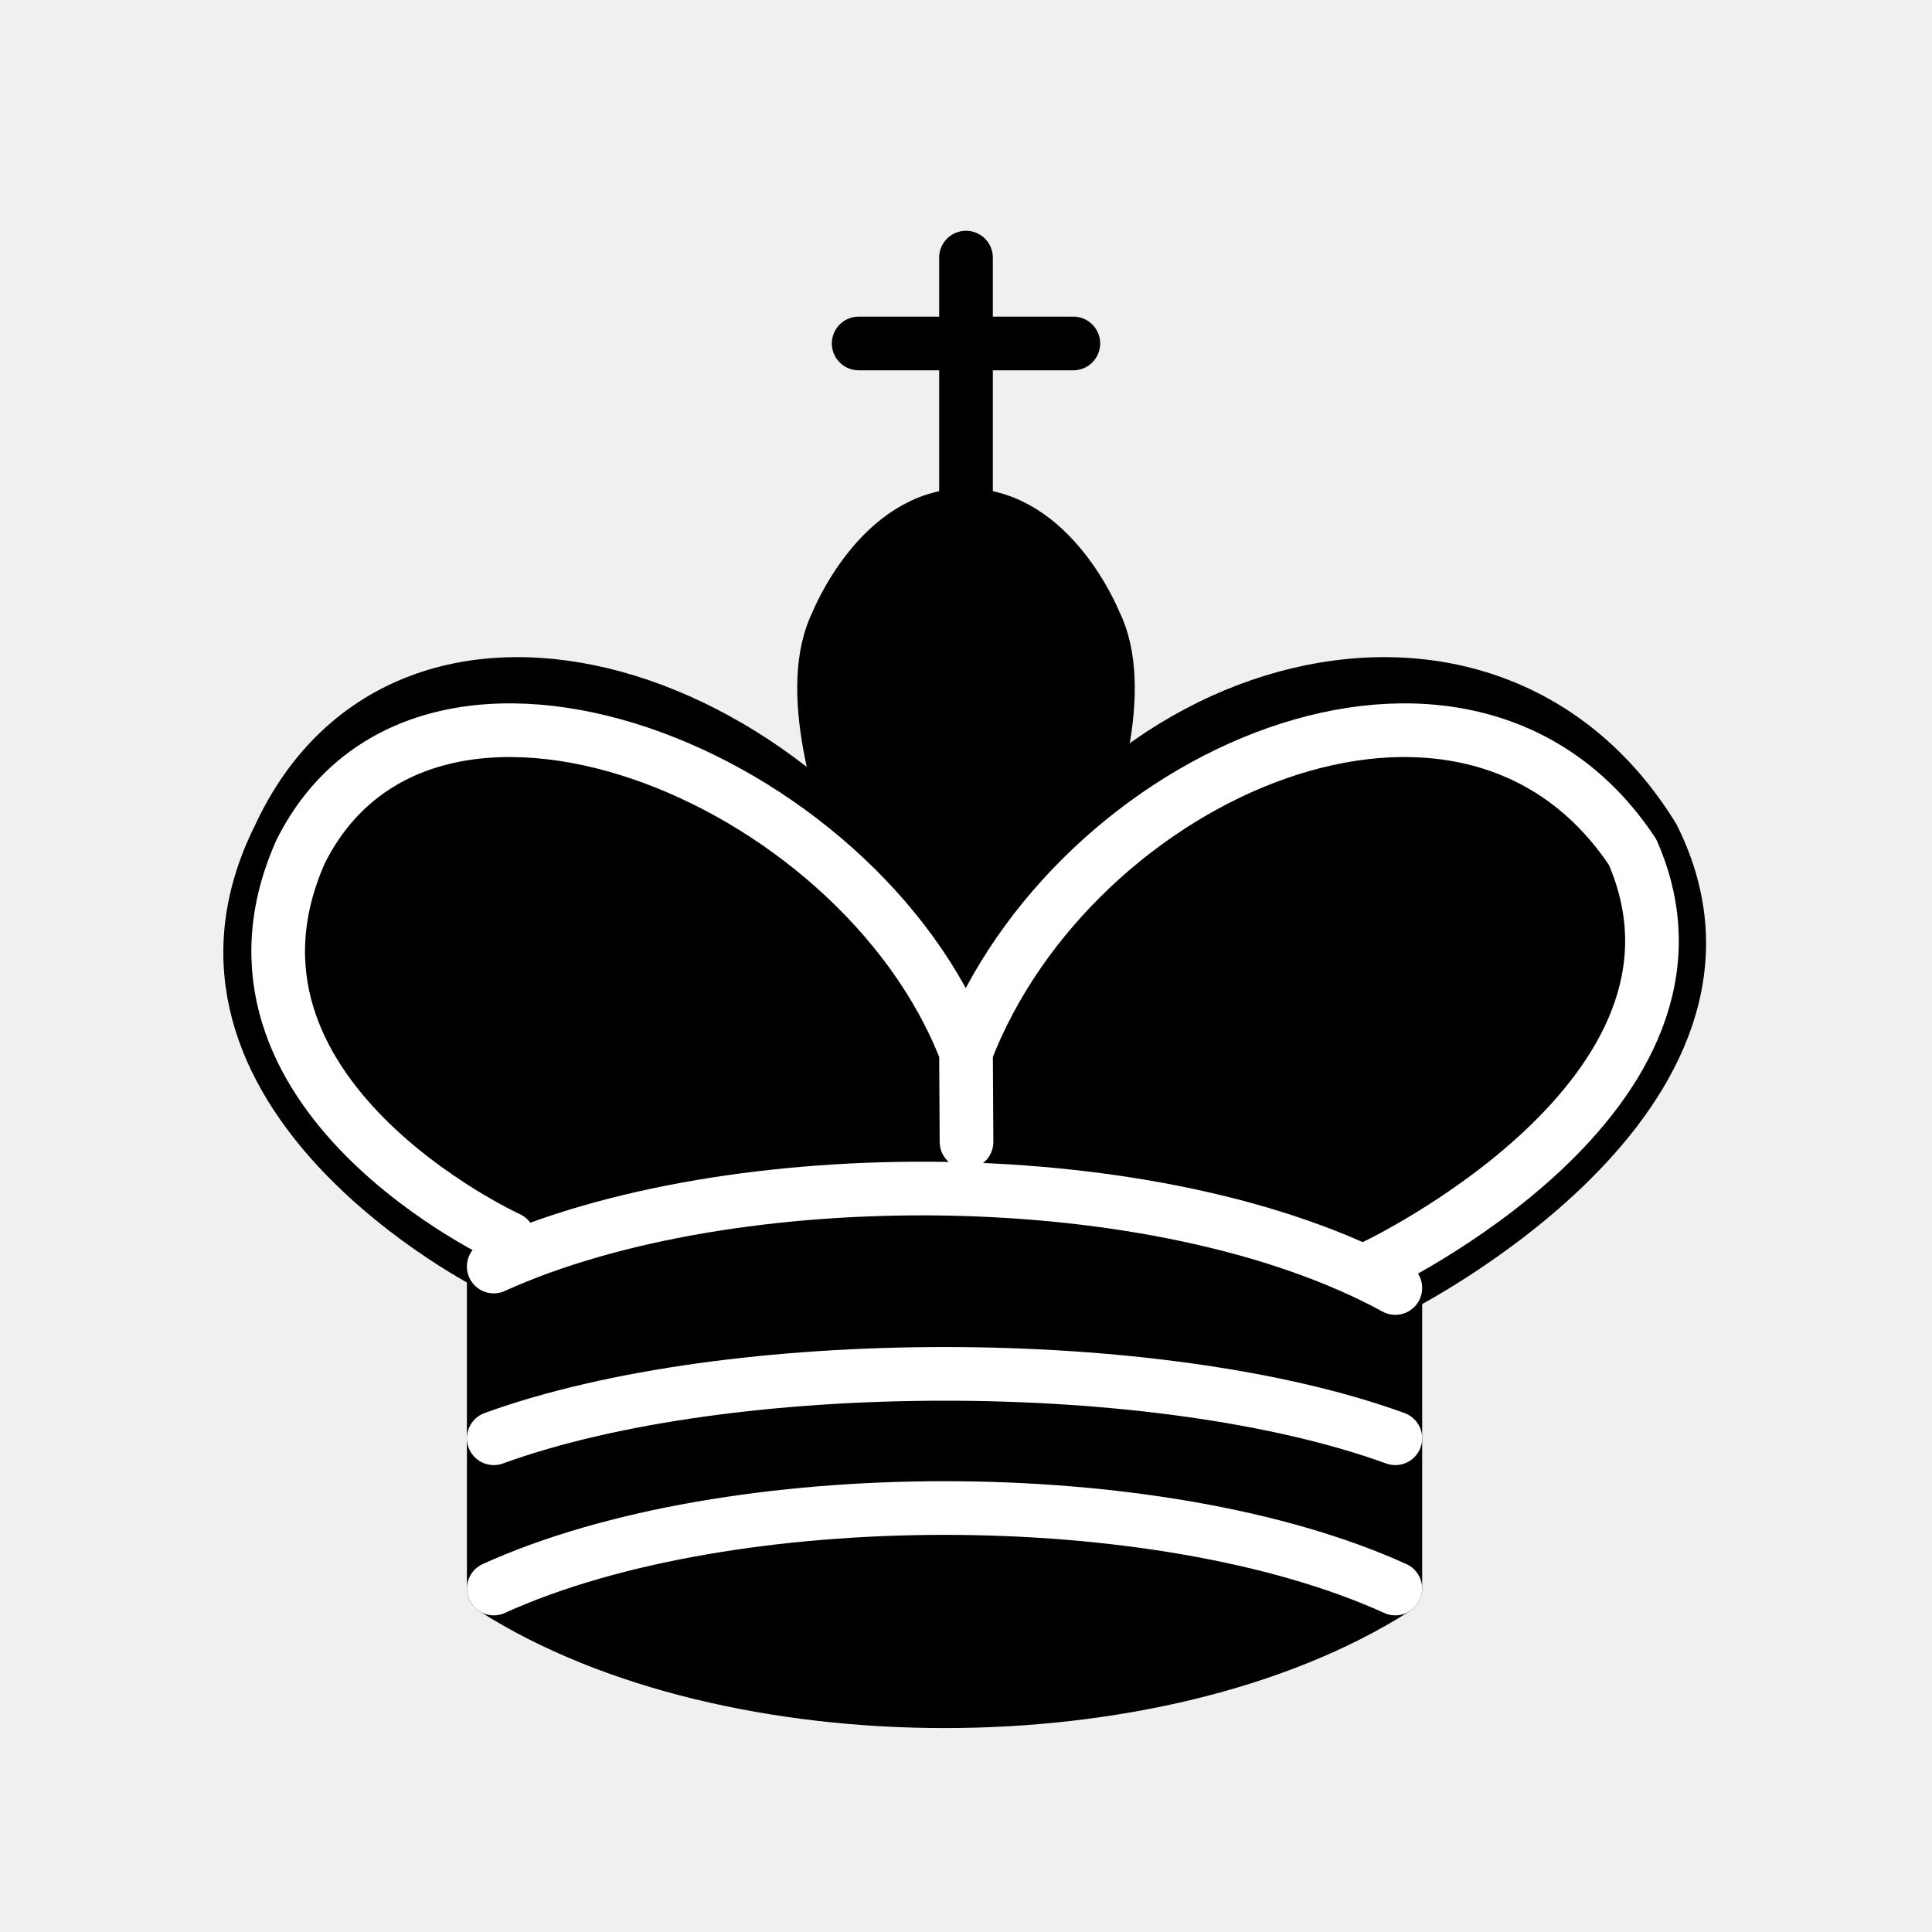
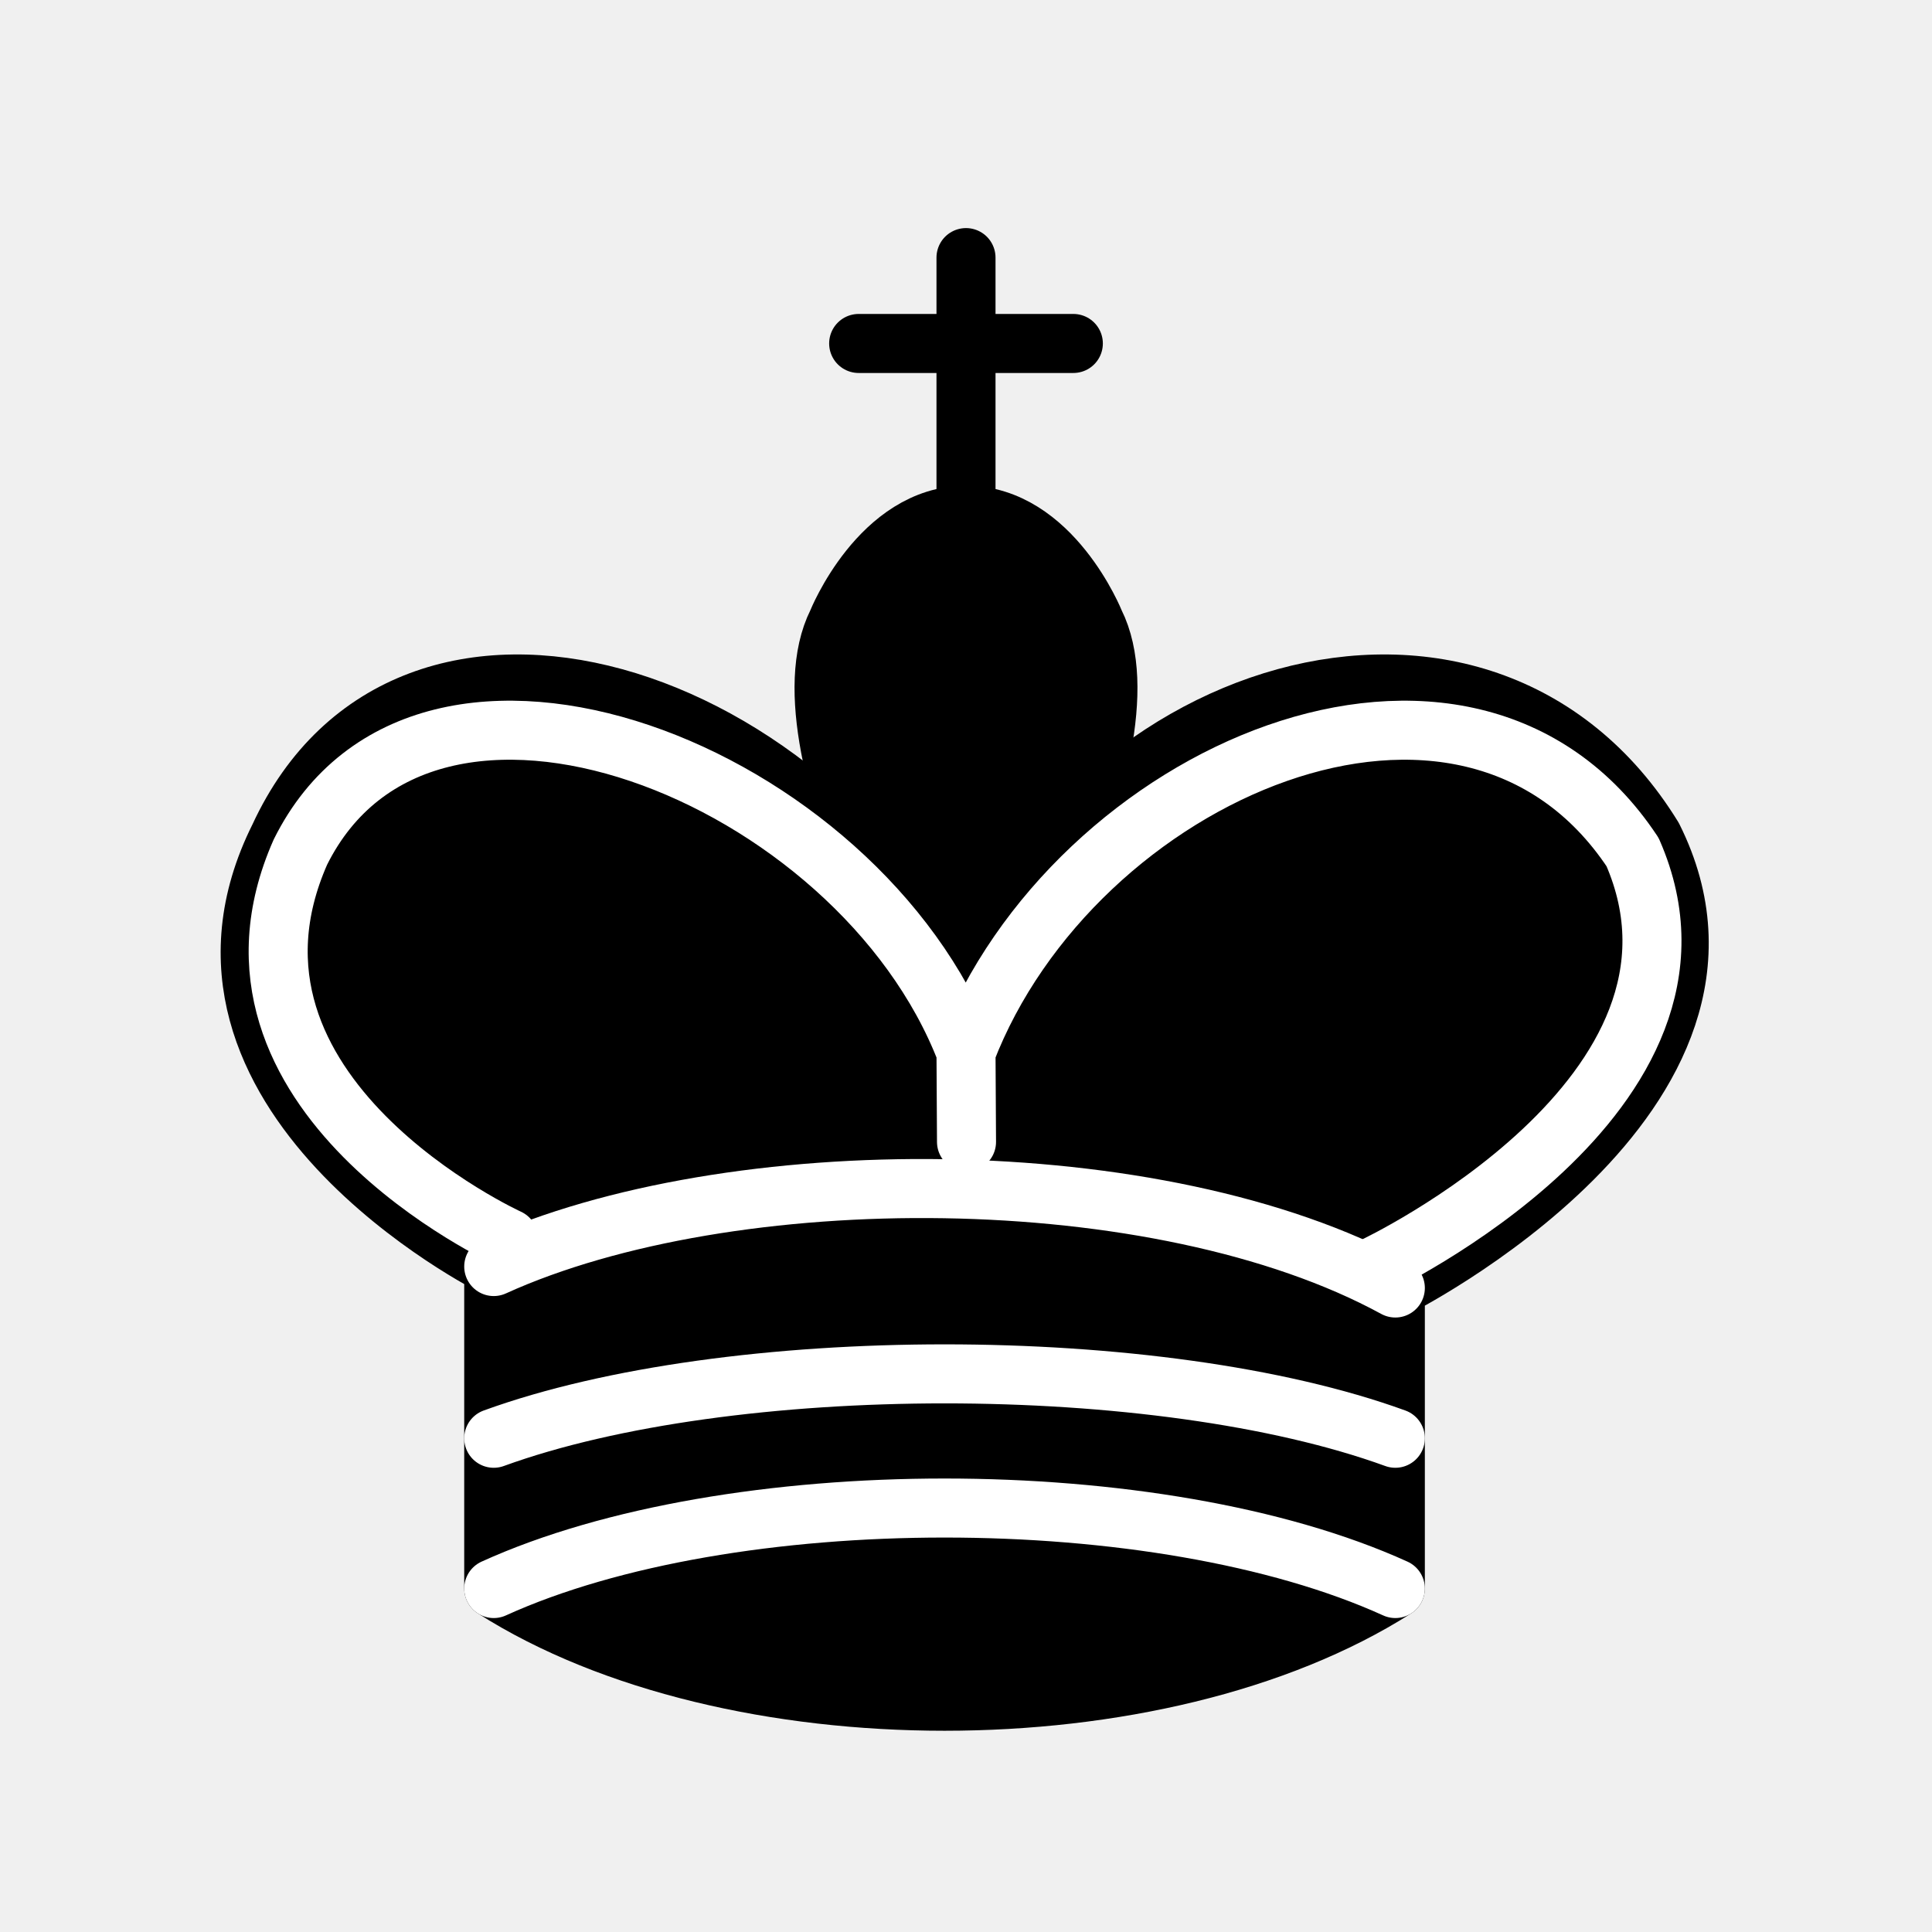
<svg xmlns="http://www.w3.org/2000/svg" width="45" height="45" id="svg3128" version="1.0">
  <defs id="defs3130" />
  <g id="layer1">
-     <path style="fill:none;fill-opacity:0.75;fill-rule:evenodd;stroke:black;stroke-width:1.25;stroke-linecap:round;stroke-linejoin:miter;stroke-opacity:1;stroke-miterlimit:4;stroke-dasharray:none" d="M 22.5,11.625 L 22.5,6" id="path6570" />
-     <path style="fill:black;fill-opacity:1;fill-rule:evenodd;stroke:black;stroke-width:1.25;stroke-linecap:butt;stroke-linejoin:miter;stroke-opacity:1;stroke-miterlimit:4;stroke-dasharray:none" d="M 22.5,25 C 22.5,25 27,17.5 25.5,14.5 C 25.5,14.5 24.5,12 22.5,12 C 20.5,12 19.5,14.5 19.5,14.5 C 18,17.5 22.5,25 22.5,25" id="path5683" />
-     <path style="fill:black;fill-opacity:1;fill-rule:evenodd;stroke:black;stroke-width:1.25;stroke-linecap:round;stroke-linejoin:round;stroke-opacity:1;stroke-miterlimit:4;stroke-dasharray:none" d="M 11.5,37 C 17,40.5 27,40.5 32.5,37 L 32.5,30 C 32.5,30 41.5,25.5 38.5,19.5 C 34.5,13 25,16 22.5,23.5 L 22.5,27 L 22.5,23.5 C 19,16 9.5,13 6.5,19.5 C 3.5,25.5 11.5,29.5 11.5,29.5 L 11.5,37 z " id="path5681" />
-     <path style="fill:none;fill-opacity:0.75;fill-rule:evenodd;stroke:black;stroke-width:1.25;stroke-linecap:round;stroke-linejoin:miter;stroke-opacity:1;stroke-miterlimit:4;stroke-dasharray:none" d="M 20,8 L 25,8" id="path6572" />
-     <path style="fill:none;fill-opacity:0.75;fill-rule:evenodd;stroke:white;stroke-width:1.25;stroke-linecap:round;stroke-linejoin:miter;stroke-opacity:1;stroke-miterlimit:4;stroke-dasharray:none" d="M 11.5,29.5 C 17,27 27,27 32.5,30" id="path6574" />
-     <path style="fill:none;fill-opacity:0.75;fill-rule:evenodd;stroke:white;stroke-width:1.25;stroke-linecap:round;stroke-linejoin:round;stroke-opacity:1;stroke-miterlimit:4;stroke-dasharray:none" d="M 11.5,37 C 17,34.5 27,34.5 32.5,37" id="path6576" />
-     <path style="fill:none;fill-opacity:0.75;fill-rule:evenodd;stroke:white;stroke-width:1.25;stroke-linecap:round;stroke-linejoin:round;stroke-opacity:1;stroke-miterlimit:4;stroke-dasharray:none" d="M 11.5,33.5 C 17,31.5 27,31.5 32.5,33.5" id="path6578" />
-     <path style="fill:none;fill-opacity:1;fill-rule:evenodd;stroke:white;stroke-width:1.25;stroke-linecap:round;stroke-linejoin:round;stroke-miterlimit:4;stroke-dasharray:none;stroke-opacity:1" d="M 32,29.5 C 32,29.5 40.5,25.5 38.026,19.847 C 34.147,13.997 25,18 22.5,24.5 L 22.512,26.597 L 22.5,24.5 C 20,18 9.906,13.997 6.997,19.847 C 4.5,25.5 11.846,28.847 11.846,28.847" id="path5638" />
+     <path style="fill:none;fill-opacity:0.75;fill-rule:evenodd;stroke:black;stroke-width:1.375;stroke-linecap:round;stroke-linejoin:miter;stroke-opacity:1;stroke-miterlimit:4;stroke-dasharray:none" d="M 22.5,11.625 L 22.5,6" id="path6570" />
+     <path style="fill:black;fill-opacity:1;fill-rule:evenodd;stroke:black;stroke-width:1.375;stroke-linecap:butt;stroke-linejoin:miter;stroke-opacity:1;stroke-miterlimit:4;stroke-dasharray:none" d="M 22.5,25 C 22.5,25 27,17.5 25.5,14.5 C 25.5,14.5 24.5,12 22.5,12 C 20.5,12 19.5,14.5 19.5,14.5 C 18,17.5 22.5,25 22.5,25" id="path5683" />
+     <path style="fill:black;fill-opacity:1;fill-rule:evenodd;stroke:black;stroke-width:1.375;stroke-linecap:round;stroke-linejoin:round;stroke-opacity:1;stroke-miterlimit:4;stroke-dasharray:none" d="M 11.5,37 C 17,40.5 27,40.5 32.5,37 L 32.5,30 C 32.5,30 41.5,25.5 38.5,19.5 C 34.5,13 25,16 22.5,23.5 L 22.5,27 L 22.5,23.5 C 19,16 9.5,13 6.5,19.5 C 3.5,25.5 11.5,29.5 11.5,29.5 L 11.5,37 z " id="path5681" />
+     <path style="fill:none;fill-opacity:0.75;fill-rule:evenodd;stroke:black;stroke-width:1.375;stroke-linecap:round;stroke-linejoin:miter;stroke-opacity:1;stroke-miterlimit:4;stroke-dasharray:none" d="M 20,8 L 25,8" id="path6572" />
+     <path style="fill:none;fill-opacity:0.75;fill-rule:evenodd;stroke:white;stroke-width:1.375;stroke-linecap:round;stroke-linejoin:miter;stroke-opacity:1;stroke-miterlimit:4;stroke-dasharray:none" d="M 11.5,29.5 C 17,27 27,27 32.5,30" id="path6574" />
+     <path style="fill:none;fill-opacity:0.75;fill-rule:evenodd;stroke:white;stroke-width:1.375;stroke-linecap:round;stroke-linejoin:round;stroke-opacity:1;stroke-miterlimit:4;stroke-dasharray:none" d="M 11.5,37 C 17,34.5 27,34.5 32.5,37" id="path6576" />
+     <path style="fill:none;fill-opacity:0.75;fill-rule:evenodd;stroke:white;stroke-width:1.375;stroke-linecap:round;stroke-linejoin:round;stroke-opacity:1;stroke-miterlimit:4;stroke-dasharray:none" d="M 11.5,33.5 C 17,31.5 27,31.5 32.5,33.5" id="path6578" />
+     <path style="fill:none;fill-opacity:1;fill-rule:evenodd;stroke:white;stroke-width:1.375;stroke-linecap:round;stroke-linejoin:round;stroke-miterlimit:4;stroke-dasharray:none;stroke-opacity:1" d="M 32,29.5 C 32,29.5 40.5,25.5 38.026,19.847 C 34.147,13.997 25,18 22.5,24.5 L 22.512,26.597 L 22.5,24.5 C 20,18 9.906,13.997 6.997,19.847 C 4.5,25.5 11.846,28.847 11.846,28.847" id="path5638" />
  </g>
</svg>
